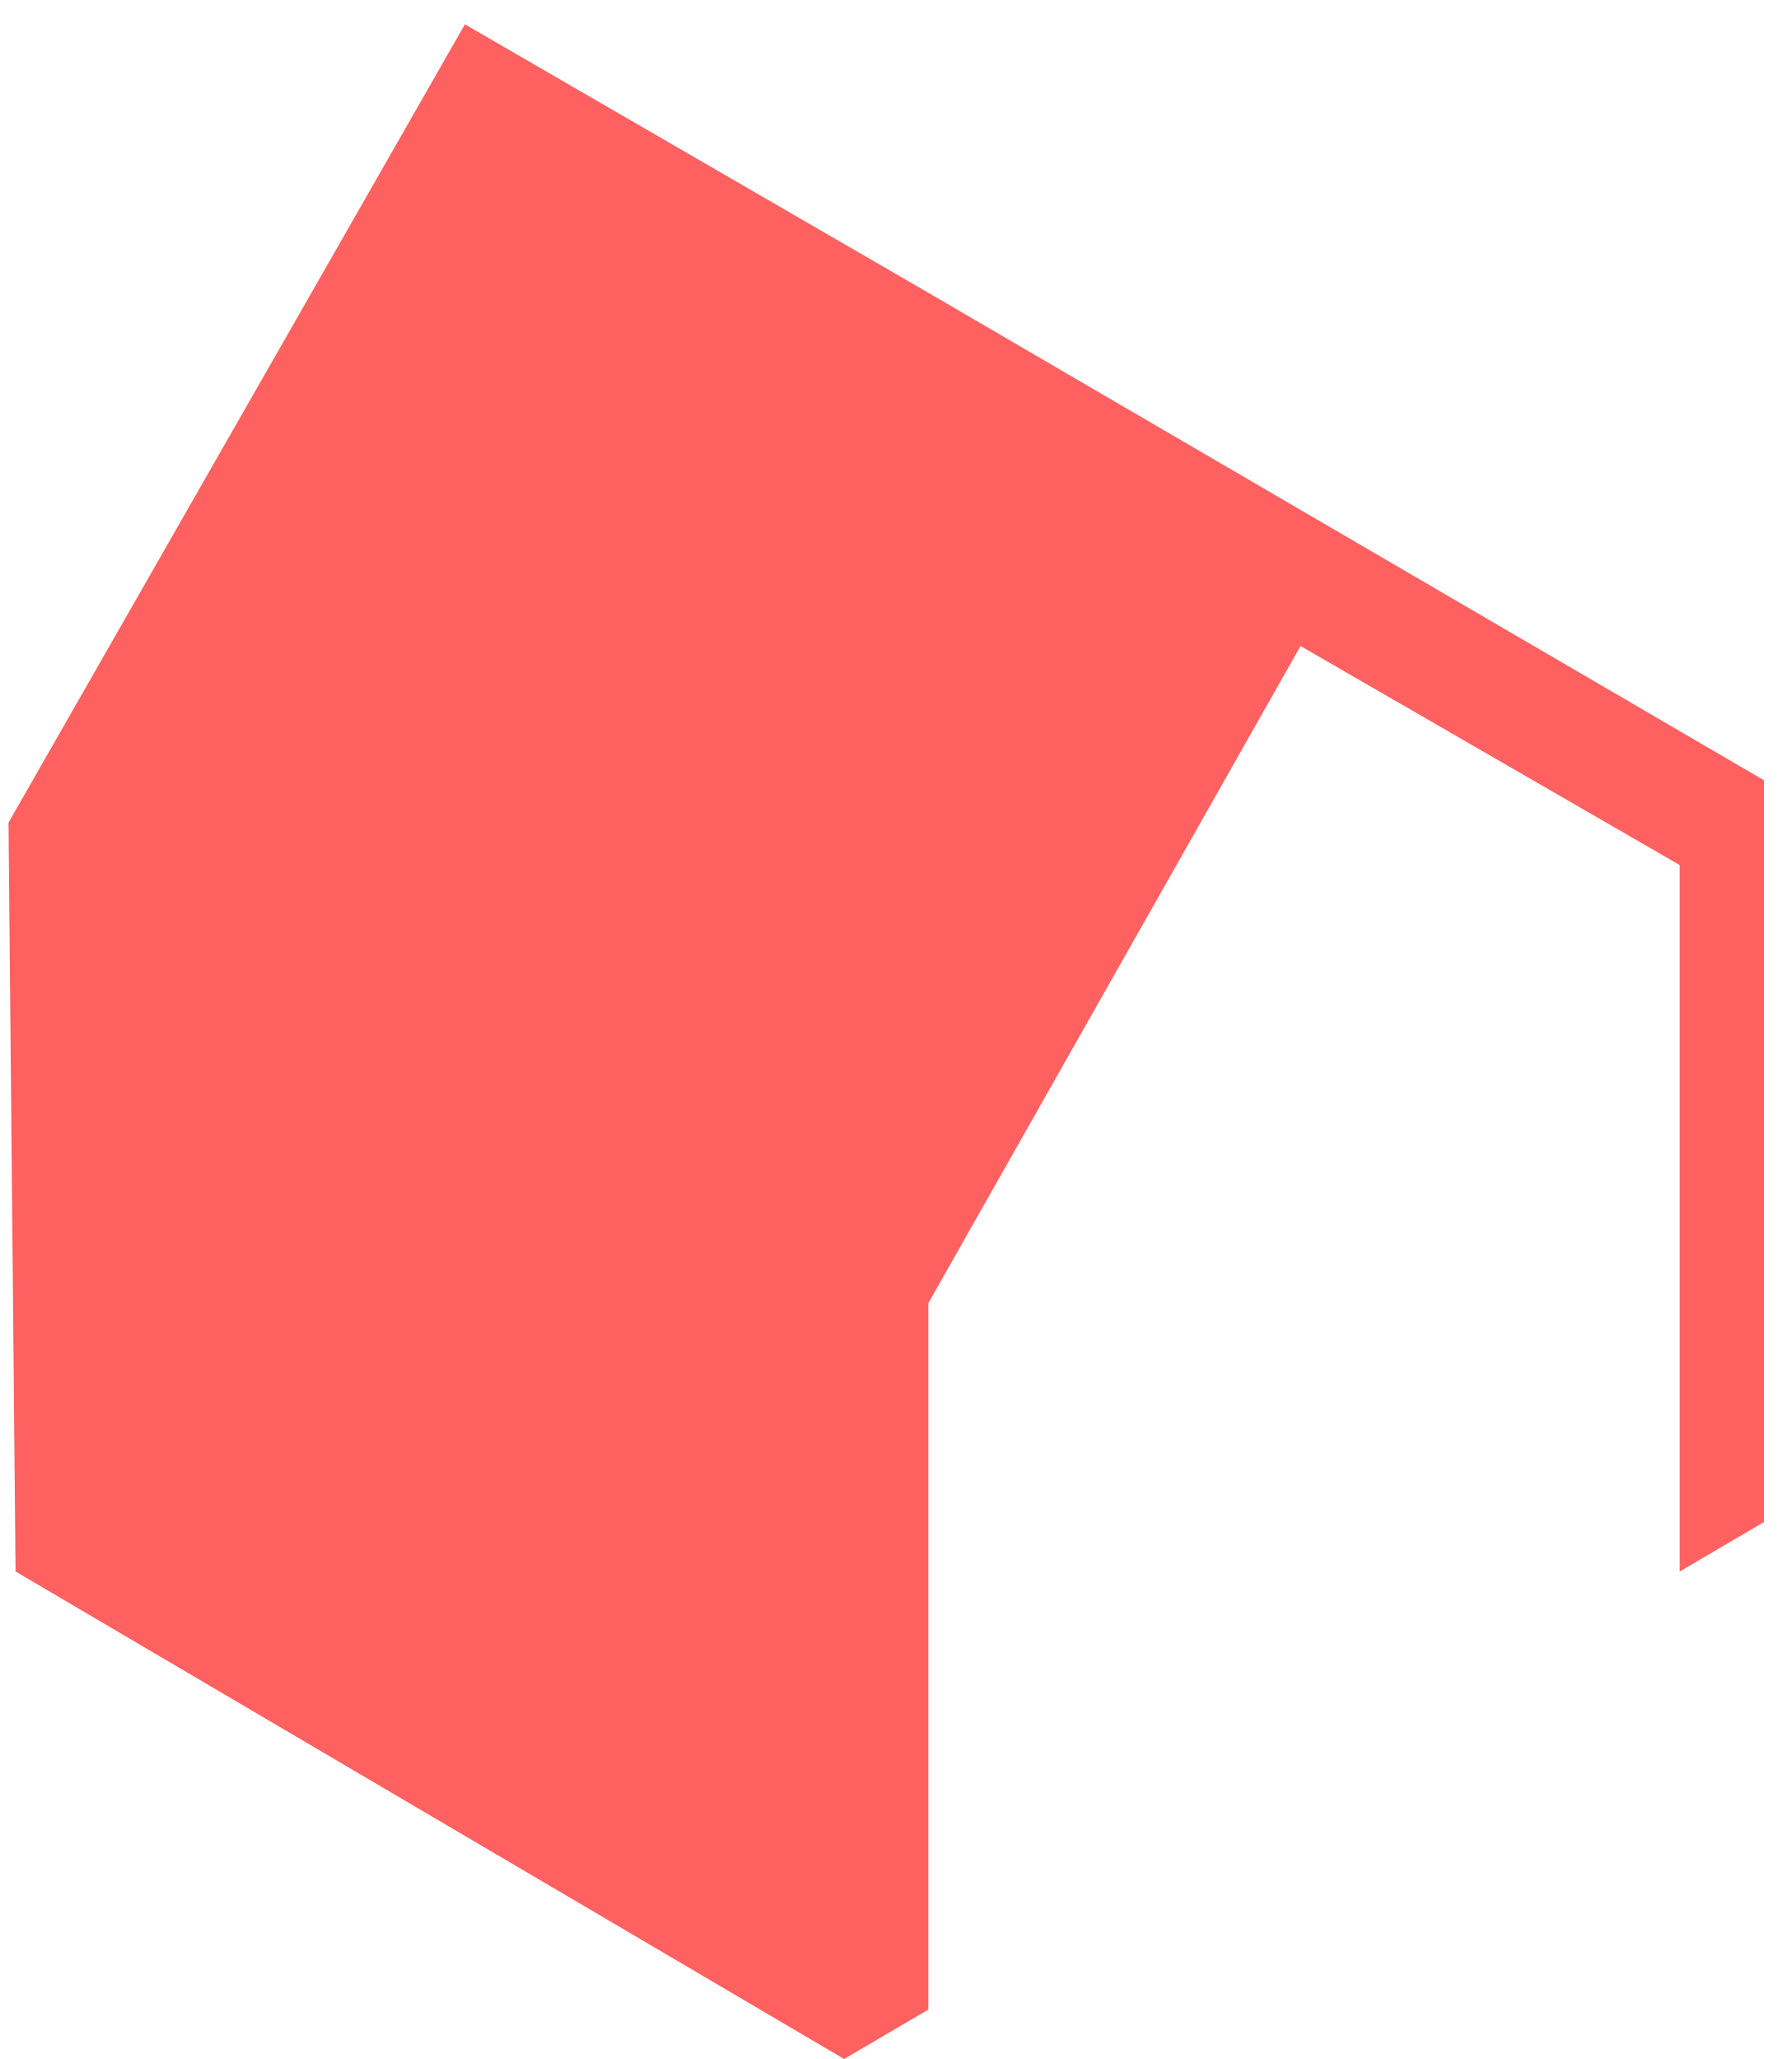
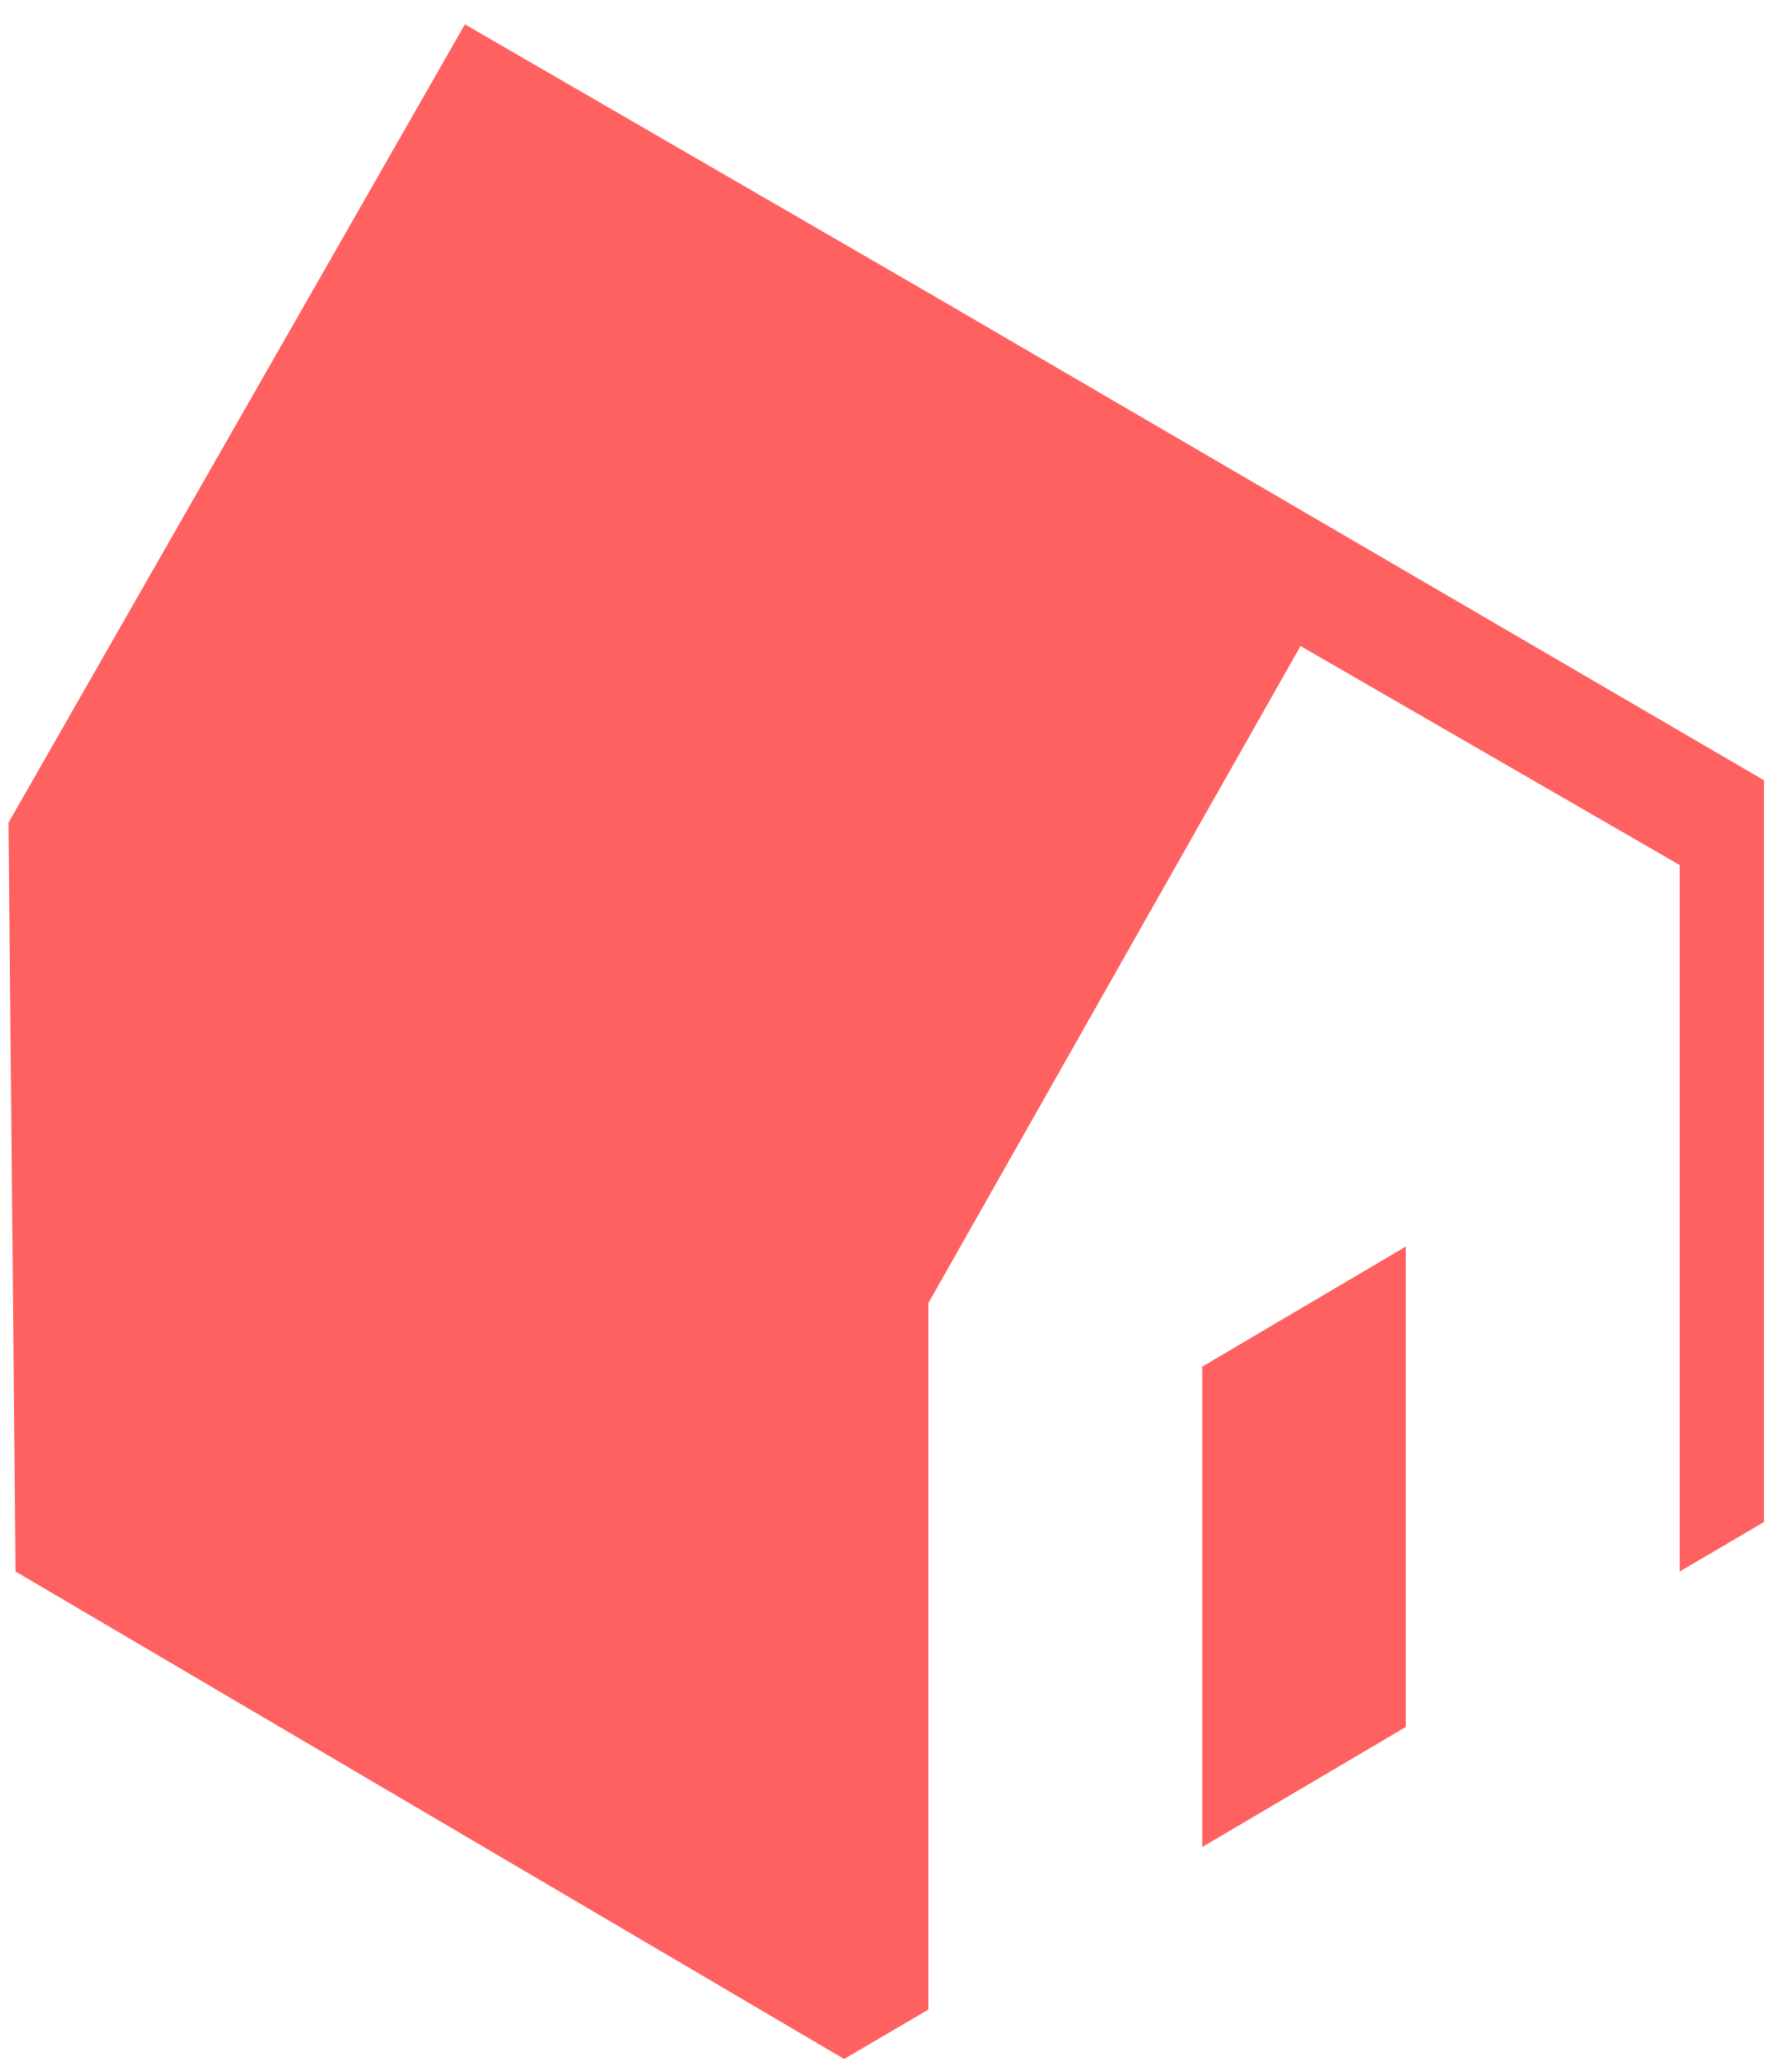
<svg xmlns="http://www.w3.org/2000/svg" width="47" height="54" viewBox="0 0 47 54" fill="none">
-   <path d="M46.266 20.463L24.35 7.679L12.194 0.638L0.223 21.575L0.408 41.215L22.14 54L24.35 52.703V34.175L34.111 16.943L44.056 22.687V41.215L46.266 39.918V20.463Z" fill="#FF6060" />
+   <path d="M31.532 35.842V48.441L36.873 45.292V32.692L31.532 35.842Z" fill="#FF6060" />
+   <path d="M46.266 20.463L24.35 7.678L12.194 0.638L0.223 21.575L0.408 41.215L22.14 54L24.35 52.703V34.174L34.111 16.943L44.056 22.687V41.215L46.266 39.918V20.463Z" fill="#FF6060" />
</svg>
